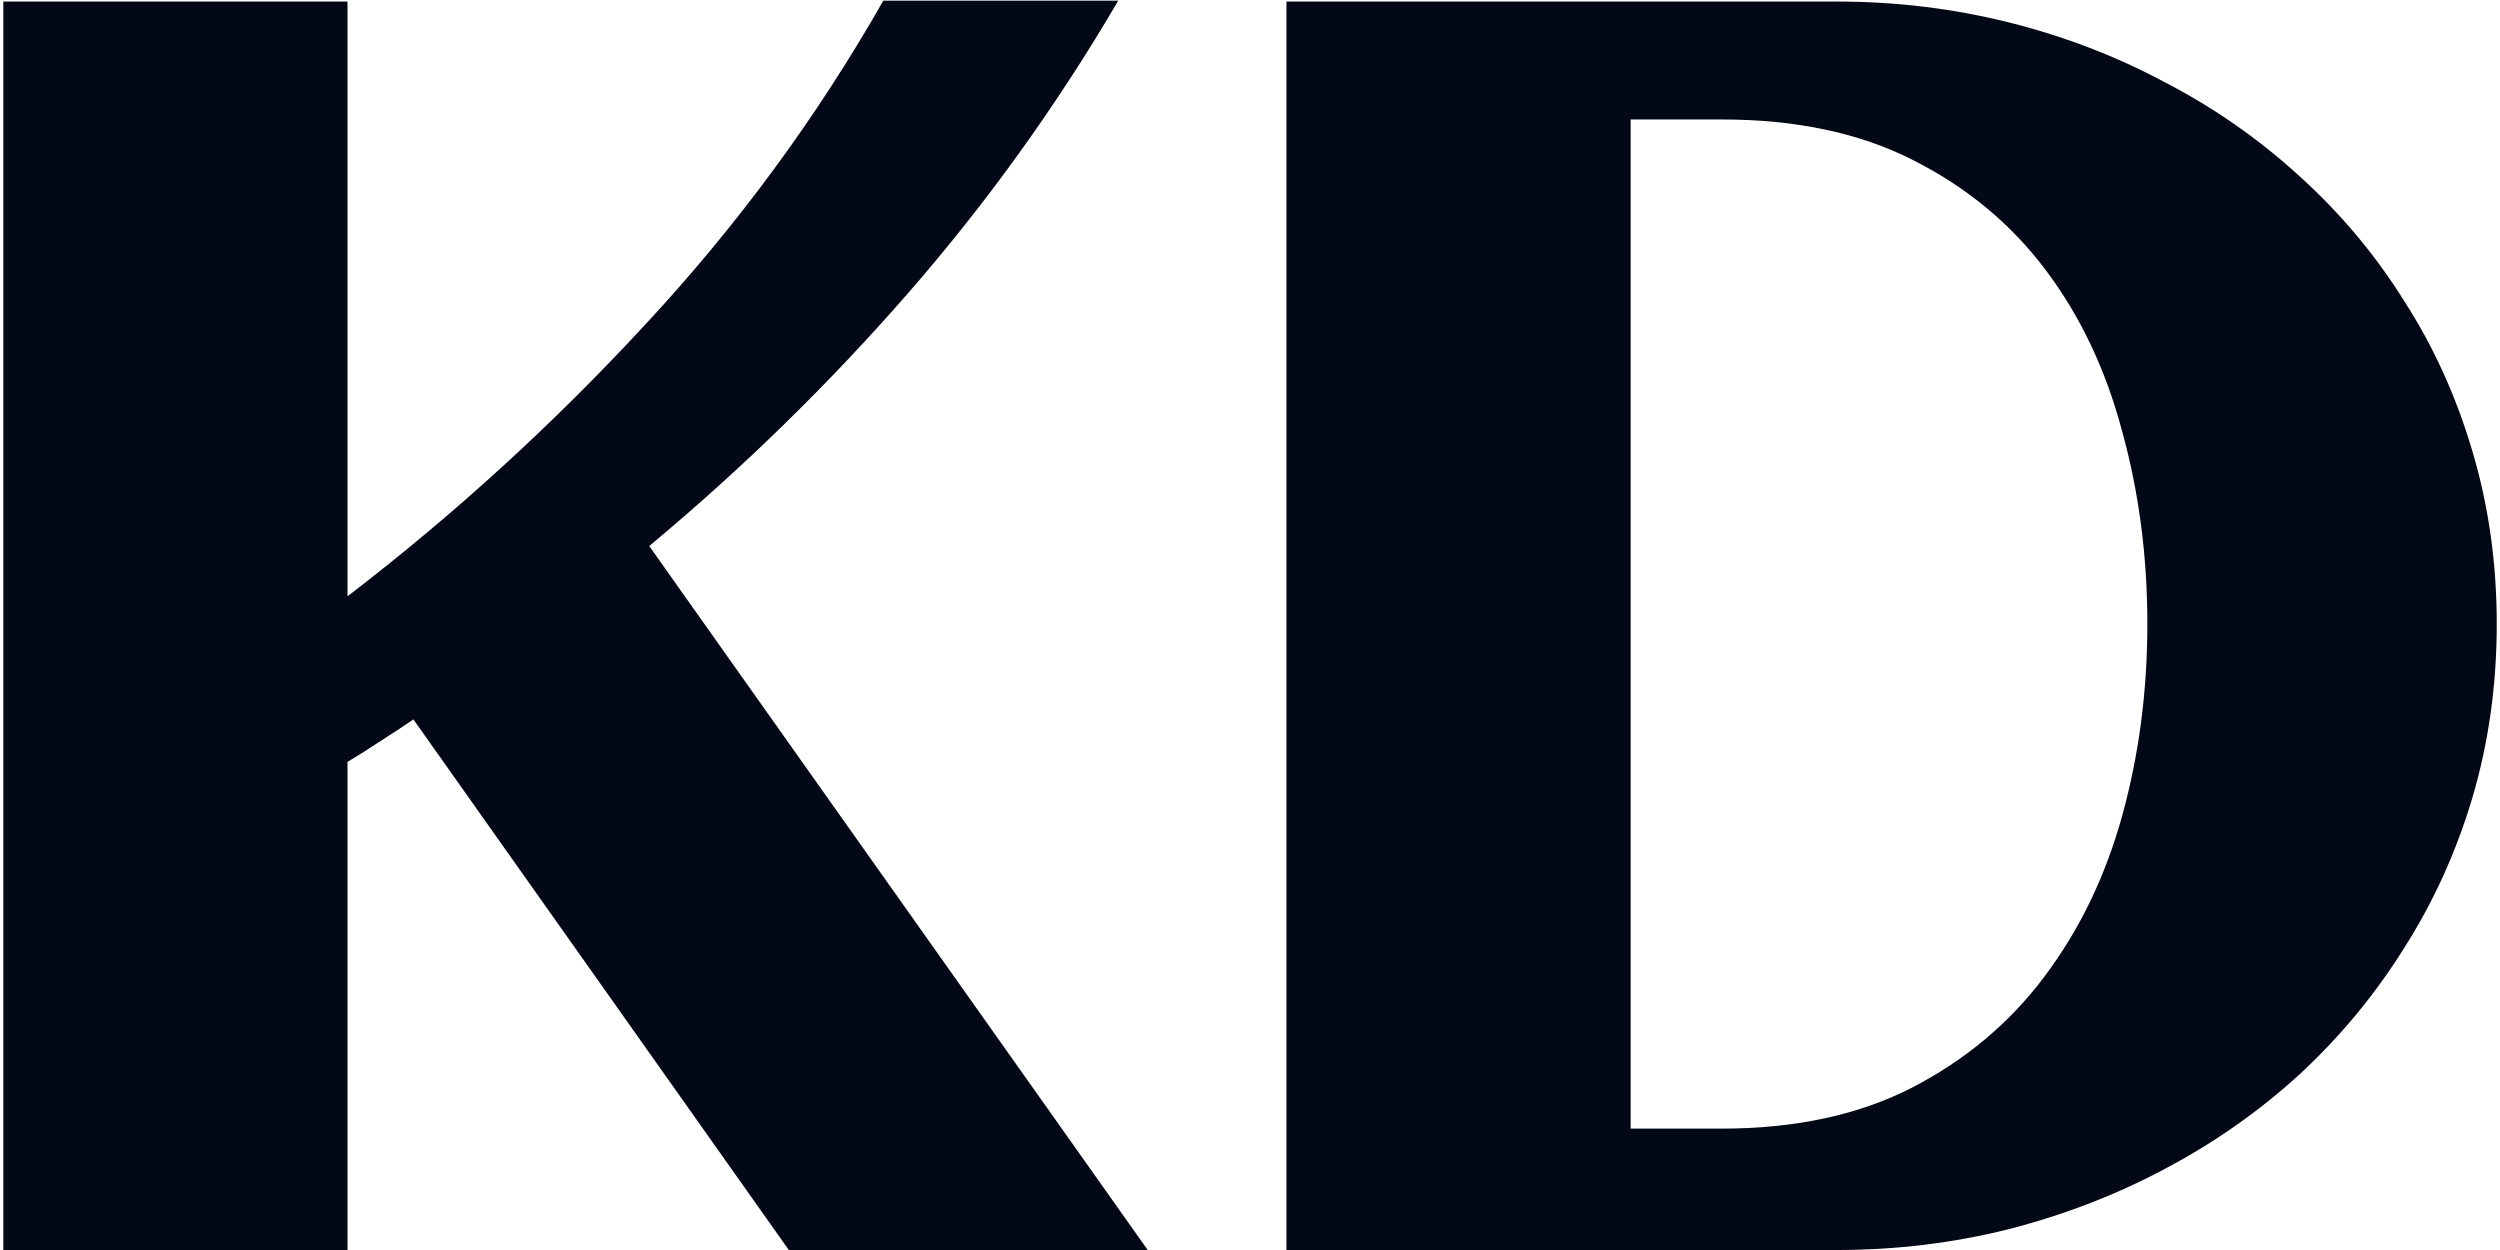
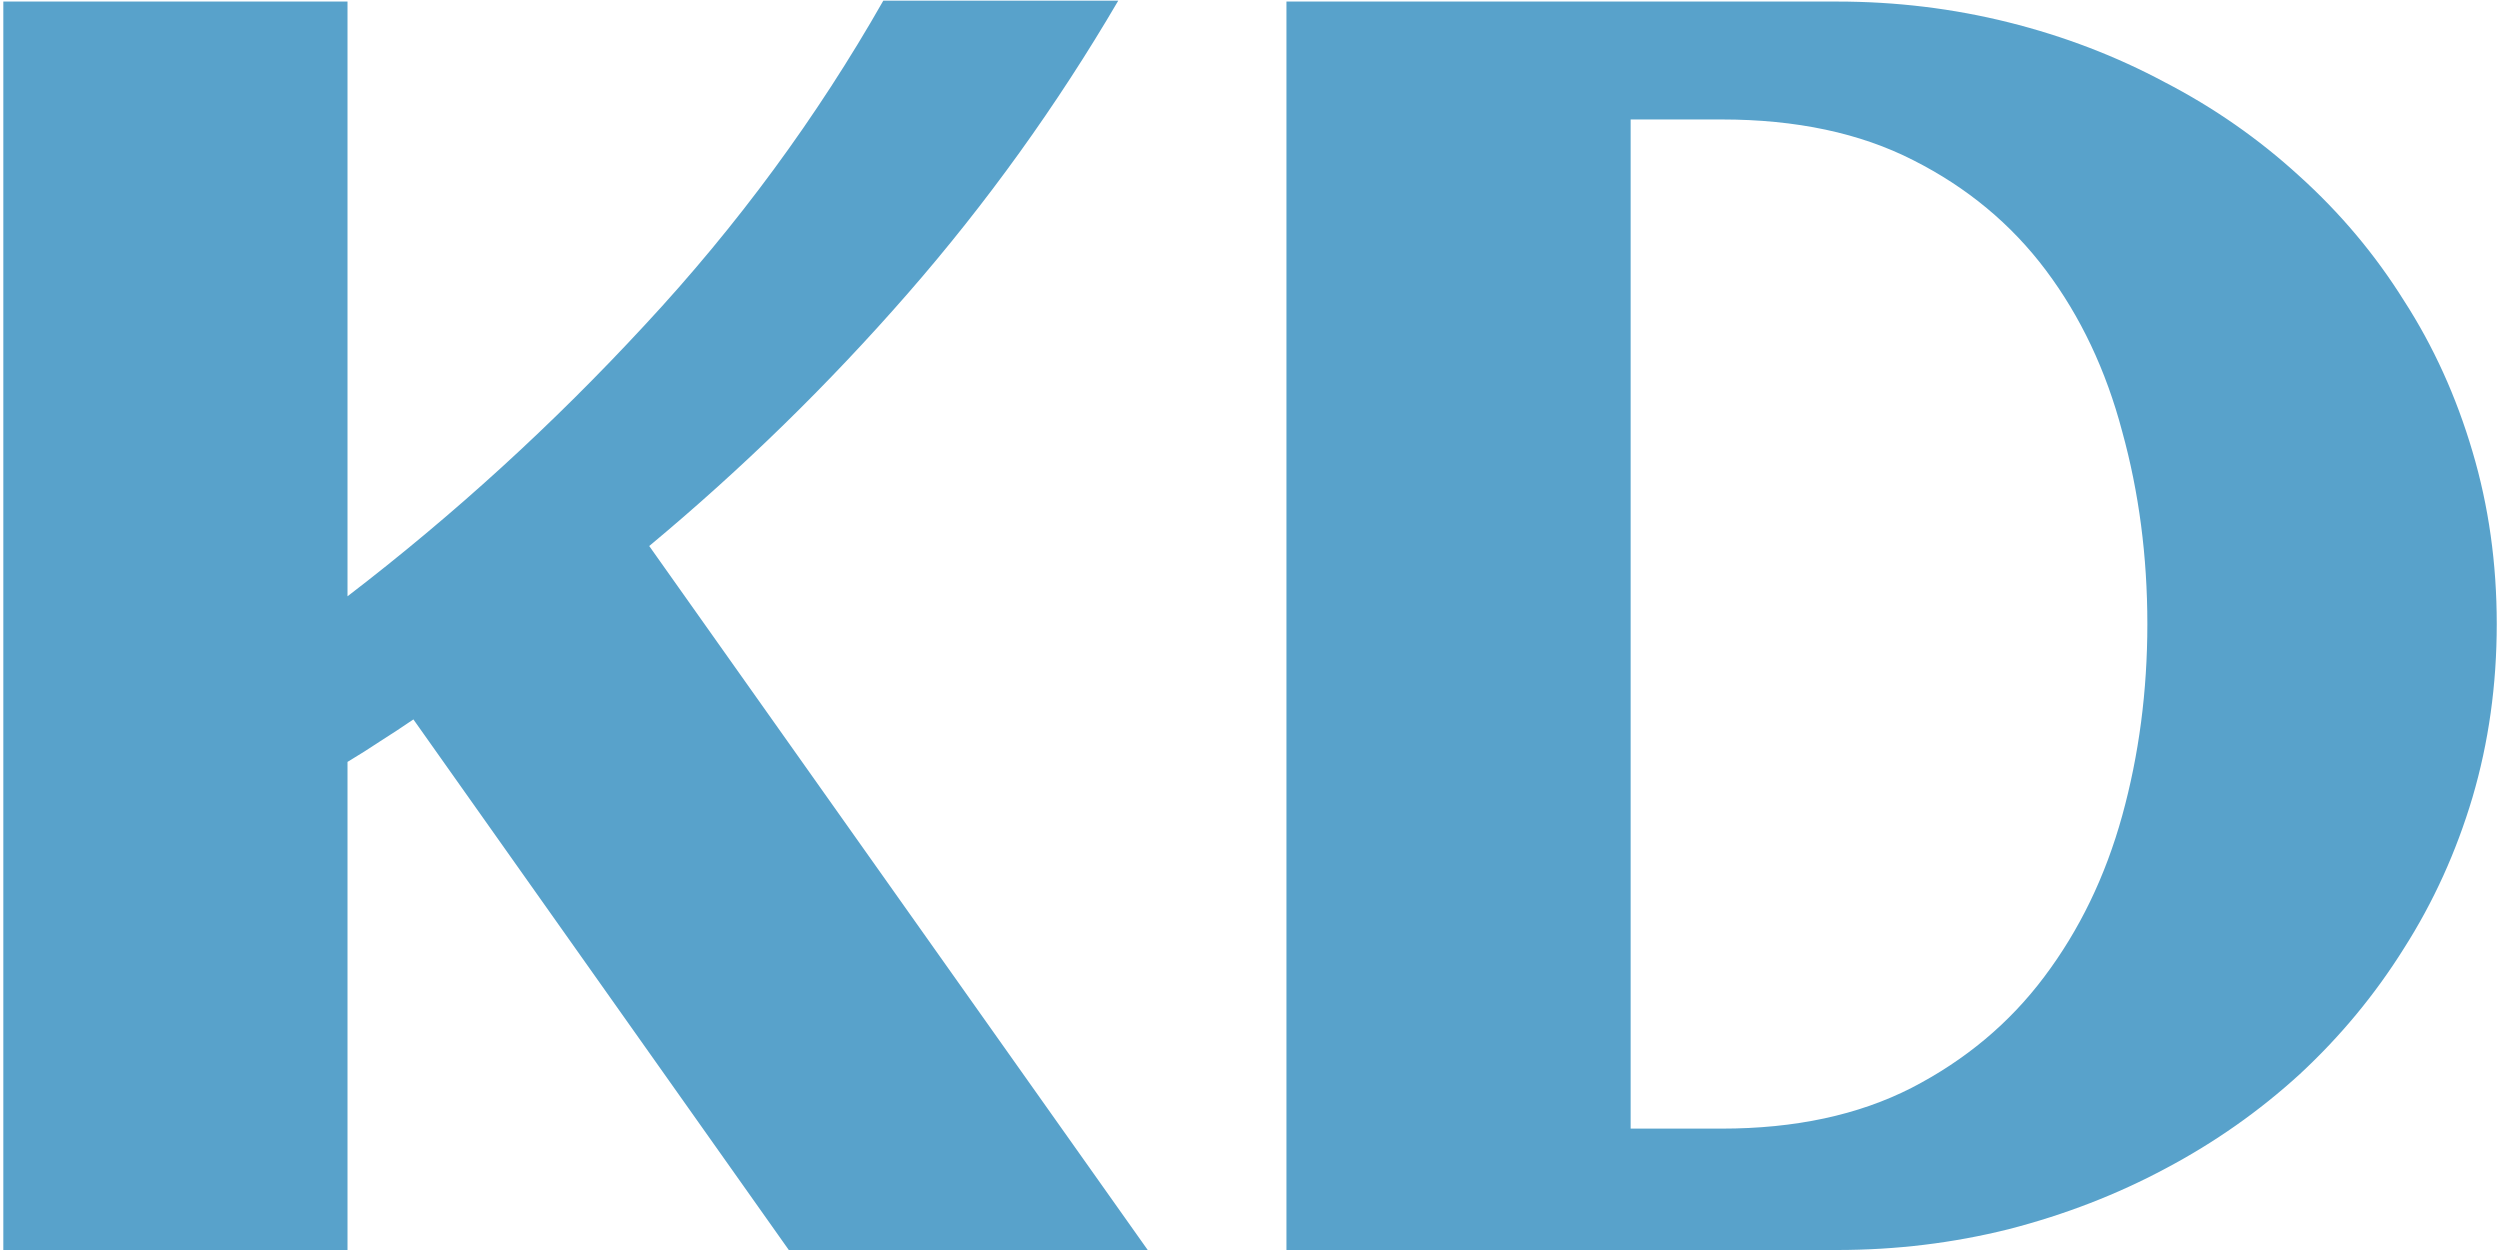
<svg xmlns="http://www.w3.org/2000/svg" width="704" height="352" viewBox="0 0 704 352" fill="none">
-   <path d="M97.859 352H0.936V0.438H97.859V167.918C127.807 144.969 155.721 119.497 181.6 91.502C207.641 63.507 230.021 33.071 248.738 0.193H314.9C297.648 29.653 277.872 57.16 255.574 82.713C233.276 108.266 209.025 131.948 182.82 153.758L323.201 352H222.127L116.414 202.586C113.322 204.702 110.229 206.736 107.137 208.689C104.207 210.643 101.115 212.596 97.859 214.549V352ZM703.084 175.73C703.084 192.82 700.805 209.096 696.248 224.559C691.691 239.858 685.262 254.018 676.961 267.039C668.823 280.06 659.057 291.86 647.664 302.439C636.271 312.856 623.657 321.727 609.822 329.051C596.15 336.375 581.421 342.072 565.633 346.141C550.008 350.047 533.895 352 517.293 352H362.264V0.438H517.293C533.895 0.438 550.008 2.391 565.633 6.297C581.258 10.203 595.906 15.818 609.578 23.143C623.413 30.304 636.027 39.093 647.42 49.51C658.976 59.926 668.823 71.645 676.961 84.666C685.262 97.524 691.691 111.684 696.248 127.146C700.805 142.446 703.084 158.641 703.084 175.73ZM604.695 175.73C604.695 156.688 602.335 138.621 597.615 121.531C593.058 104.279 585.896 89.142 576.131 76.121C566.365 63.1 553.914 52.765 538.777 45.115C523.803 37.465 505.818 33.641 484.822 33.641H459.188V317.82H484.822C505.493 317.82 523.315 313.995 538.289 306.346C553.426 298.533 565.877 288.117 575.643 275.096C585.571 261.912 592.895 246.775 597.615 229.686C602.335 212.596 604.695 194.611 604.695 175.73Z" fill="#030816" />
+   <path d="M97.859 352H0.936V0.438H97.859V167.918C127.807 144.969 155.721 119.497 181.6 91.502C207.641 63.507 230.021 33.071 248.738 0.193H314.9C297.648 29.653 277.872 57.16 255.574 82.713C233.276 108.266 209.025 131.948 182.82 153.758L323.201 352H222.127L116.414 202.586C113.322 204.702 110.229 206.736 107.137 208.689C104.207 210.643 101.115 212.596 97.859 214.549V352ZM703.084 175.73C703.084 192.82 700.805 209.096 696.248 224.559C691.691 239.858 685.262 254.018 676.961 267.039C668.823 280.06 659.057 291.86 647.664 302.439C636.271 312.856 623.657 321.727 609.822 329.051C596.15 336.375 581.421 342.072 565.633 346.141C550.008 350.047 533.895 352 517.293 352H362.264V0.438H517.293C533.895 0.438 550.008 2.391 565.633 6.297C581.258 10.203 595.906 15.818 609.578 23.143C623.413 30.304 636.027 39.093 647.42 49.51C658.976 59.926 668.823 71.645 676.961 84.666C685.262 97.524 691.691 111.684 696.248 127.146C700.805 142.446 703.084 158.641 703.084 175.73ZM604.695 175.73C604.695 156.688 602.335 138.621 597.615 121.531C593.058 104.279 585.896 89.142 576.131 76.121C566.365 63.1 553.914 52.765 538.777 45.115C523.803 37.465 505.818 33.641 484.822 33.641H459.188V317.82H484.822C505.493 317.82 523.315 313.995 538.289 306.346C553.426 298.533 565.877 288.117 575.643 275.096C585.571 261.912 592.895 246.775 597.615 229.686C602.335 212.596 604.695 194.611 604.695 175.73Z" fill="#58A2CB" />
</svg>
